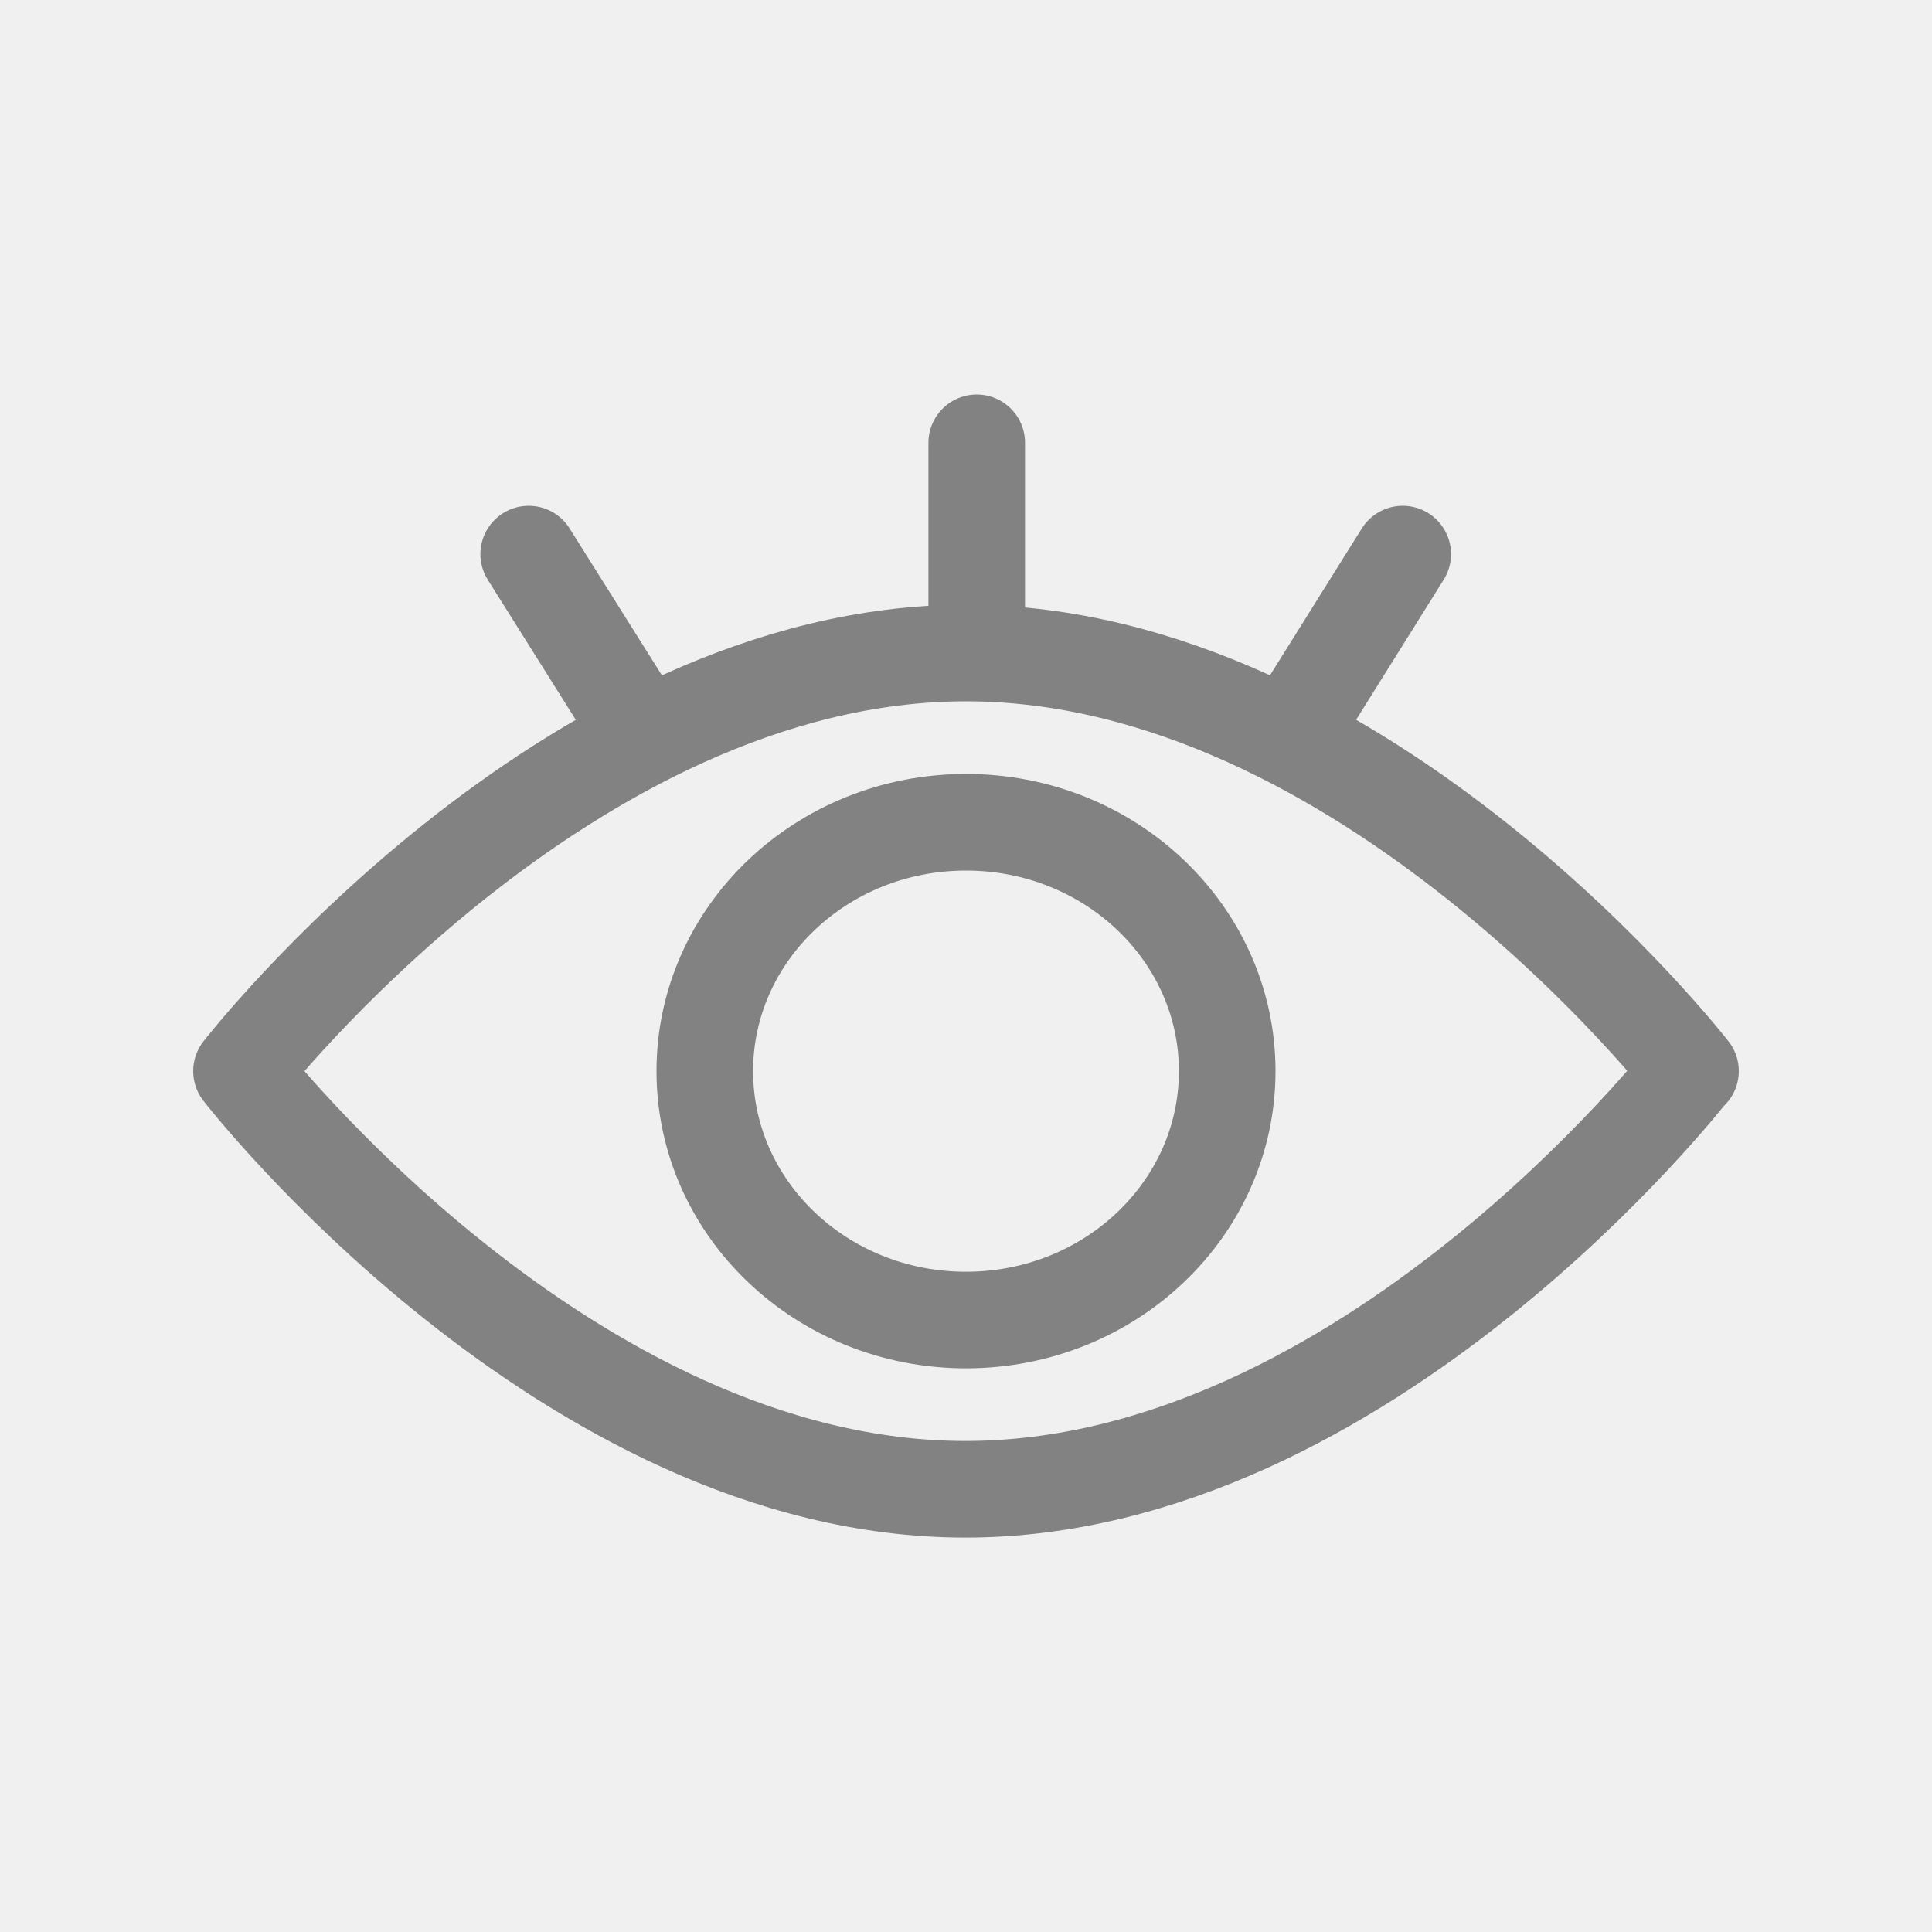
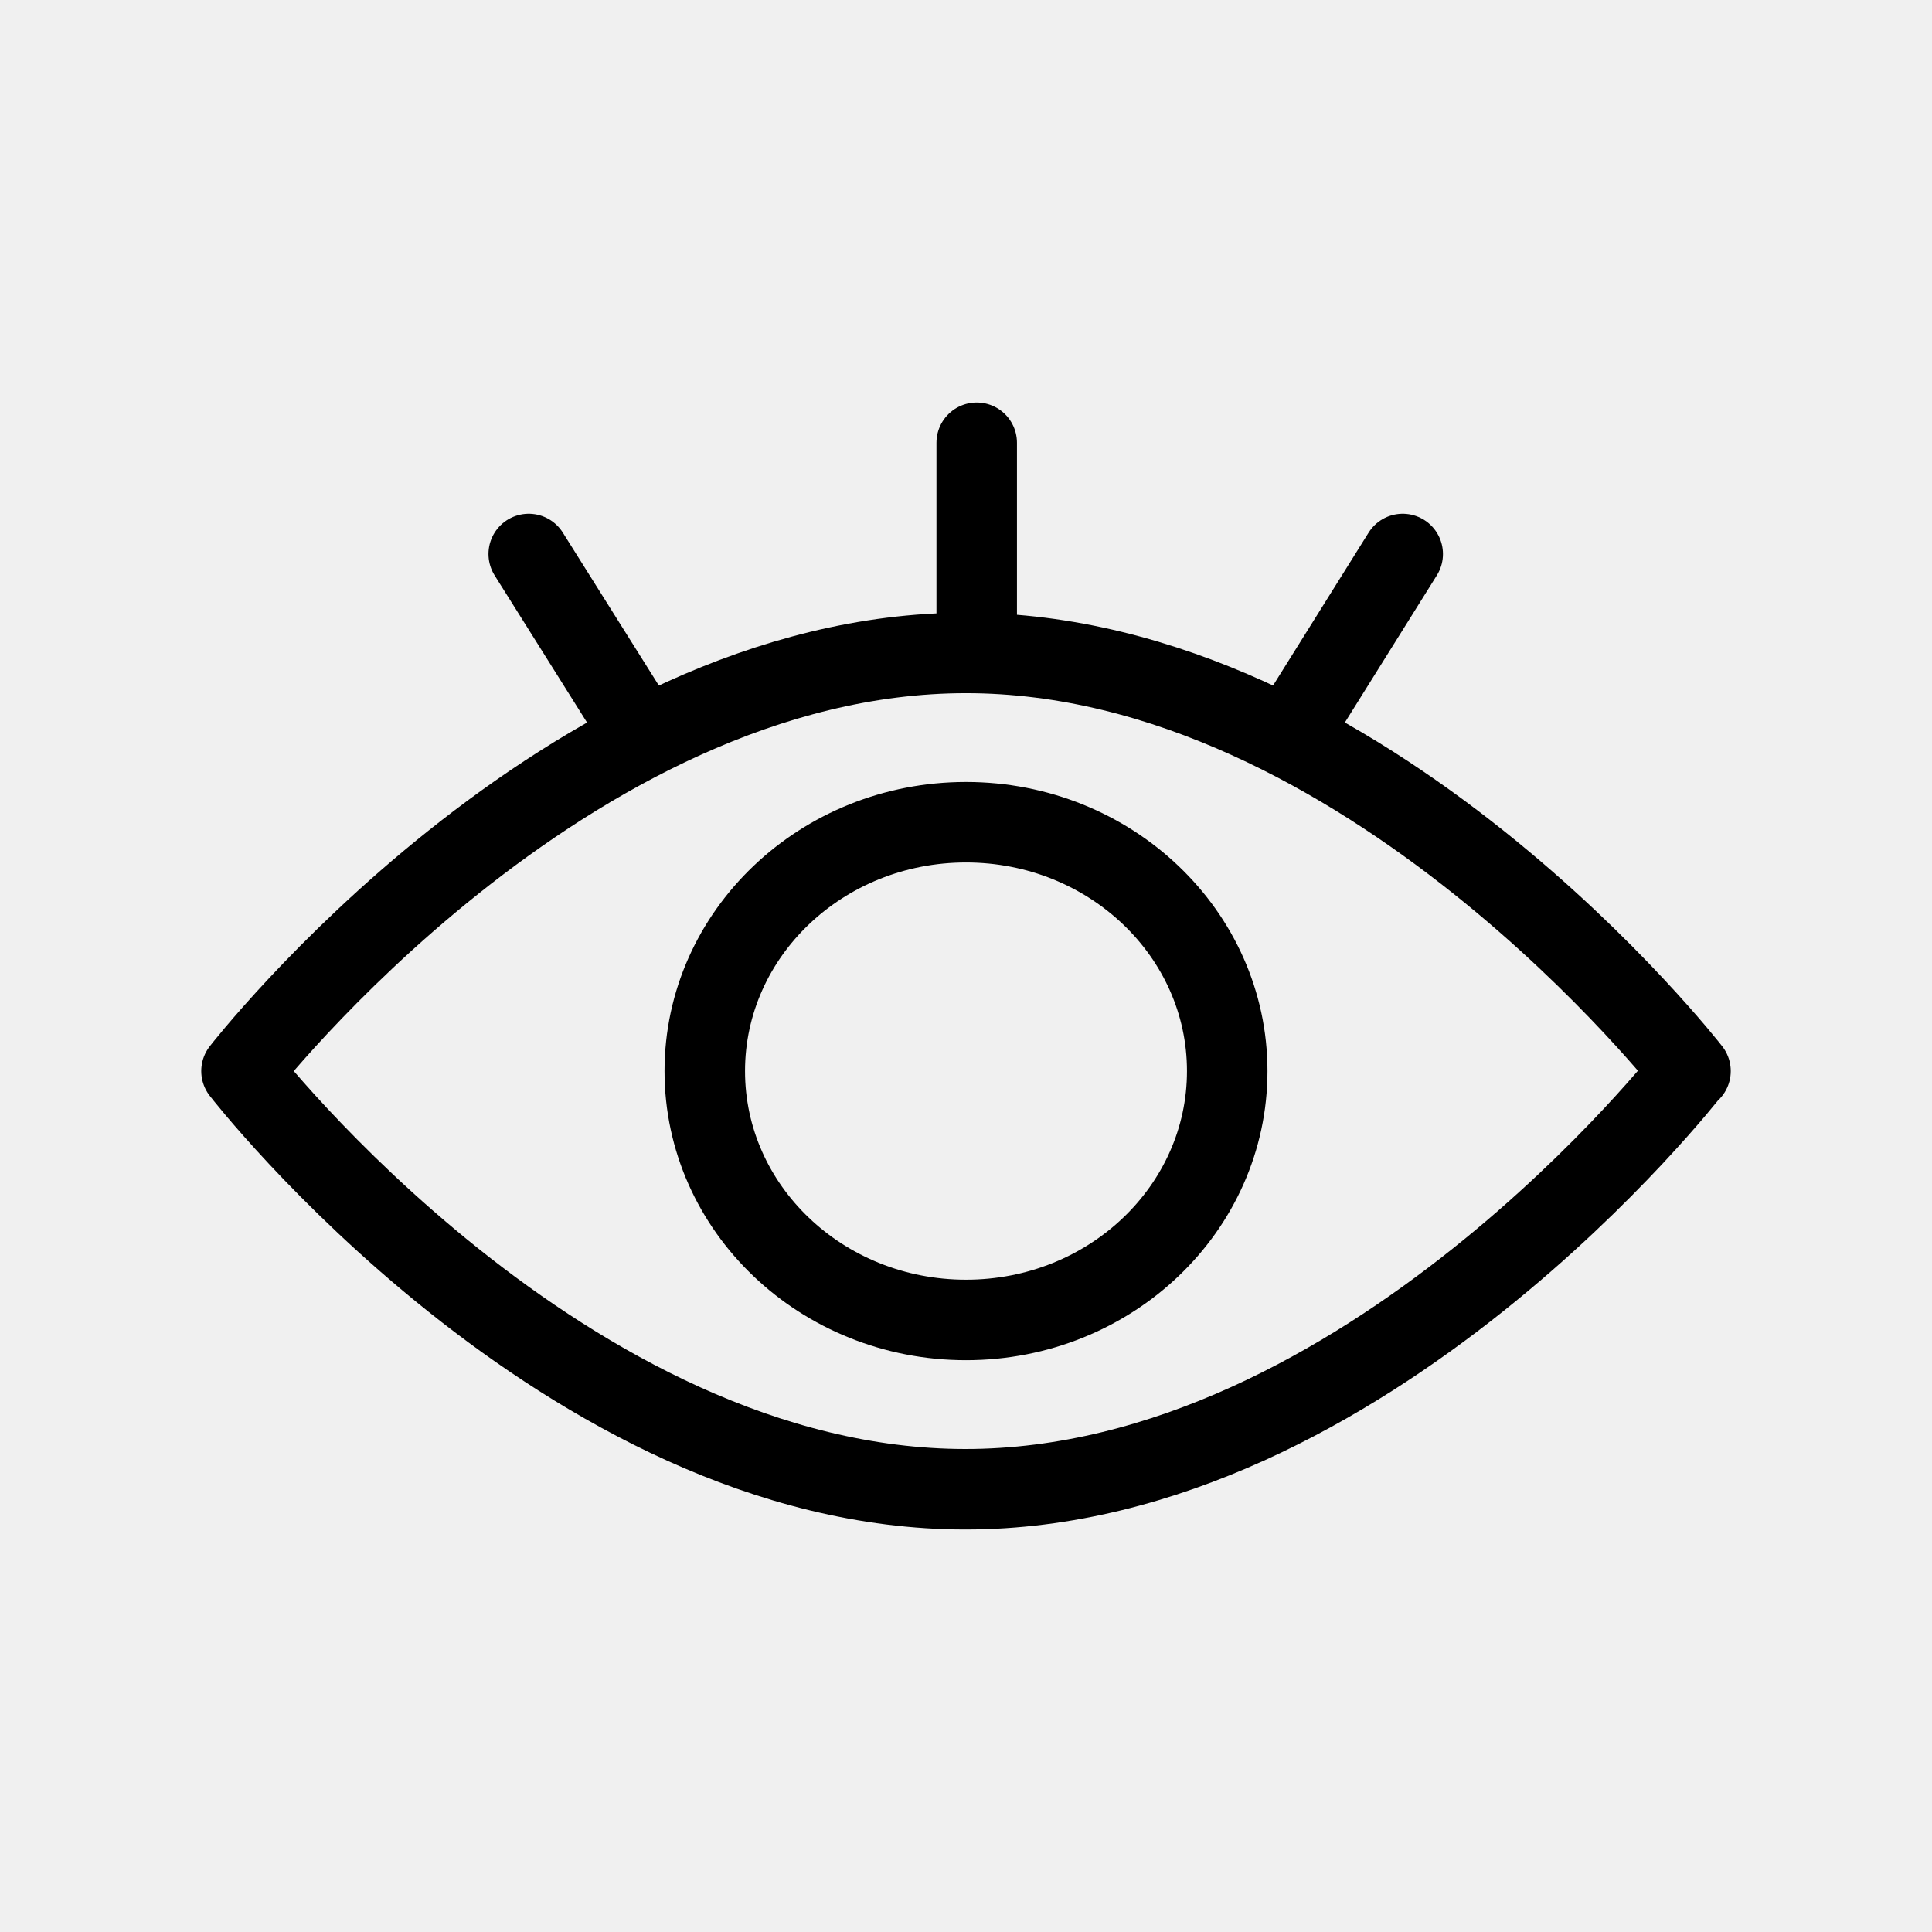
- <svg xmlns="http://www.w3.org/2000/svg" width="20" height="20" viewBox="0 0 20 20" fill="none">
-   <g clip-path="url(#clip0_1876_6733)">
-     <path d="M10.111 6.76V4.584M6.665 7.633L5.473 5.736M13.335 7.633L14.521 5.736M17.494 11.088C17.494 11.088 14.136 15.417 9.994 15.417C5.853 15.417 2.5 11.088 2.5 11.088C2.5 11.088 5.859 6.76 10 6.76C14.141 6.76 17.5 11.088 17.5 11.088H17.494ZM12.704 11.088C12.704 12.511 11.494 13.665 10 13.665C8.506 13.665 7.296 12.511 7.296 11.088C7.296 9.666 8.506 8.512 10 8.512C11.494 8.512 12.704 9.666 12.704 11.088Z" stroke="#828282" stroke-miterlimit="10" stroke-linecap="round" stroke-linejoin="round" />
-   </g>
-   <defs>
-     <clipPath id="clip0_1876_6733">
-       <rect width="20" height="20" fill="white" />
-     </clipPath>
-   </defs>
+ <svg xmlns="http://www.w3.org/2000/svg" viewBox="0 0 24 24" fill="none">
+   <path stroke="currentColor" stroke-linecap="round" stroke-linejoin="round" stroke-miterlimit="10" d="M12.133 8.11V5.5M7.998 9.159l-1.43-2.277m9.434 2.277 1.423-2.277m3.568 6.423s-4.03 5.195-9 5.195S3 13.305 3 13.305s4.03-5.194 9-5.194 9 5.194 9 5.194h-.007Zm-5.748 0c0 1.708-1.453 3.092-3.245 3.092s-3.245-1.384-3.245-3.092c0-1.707 1.453-3.091 3.245-3.091s3.245 1.384 3.245 3.091Z" />
</svg>
